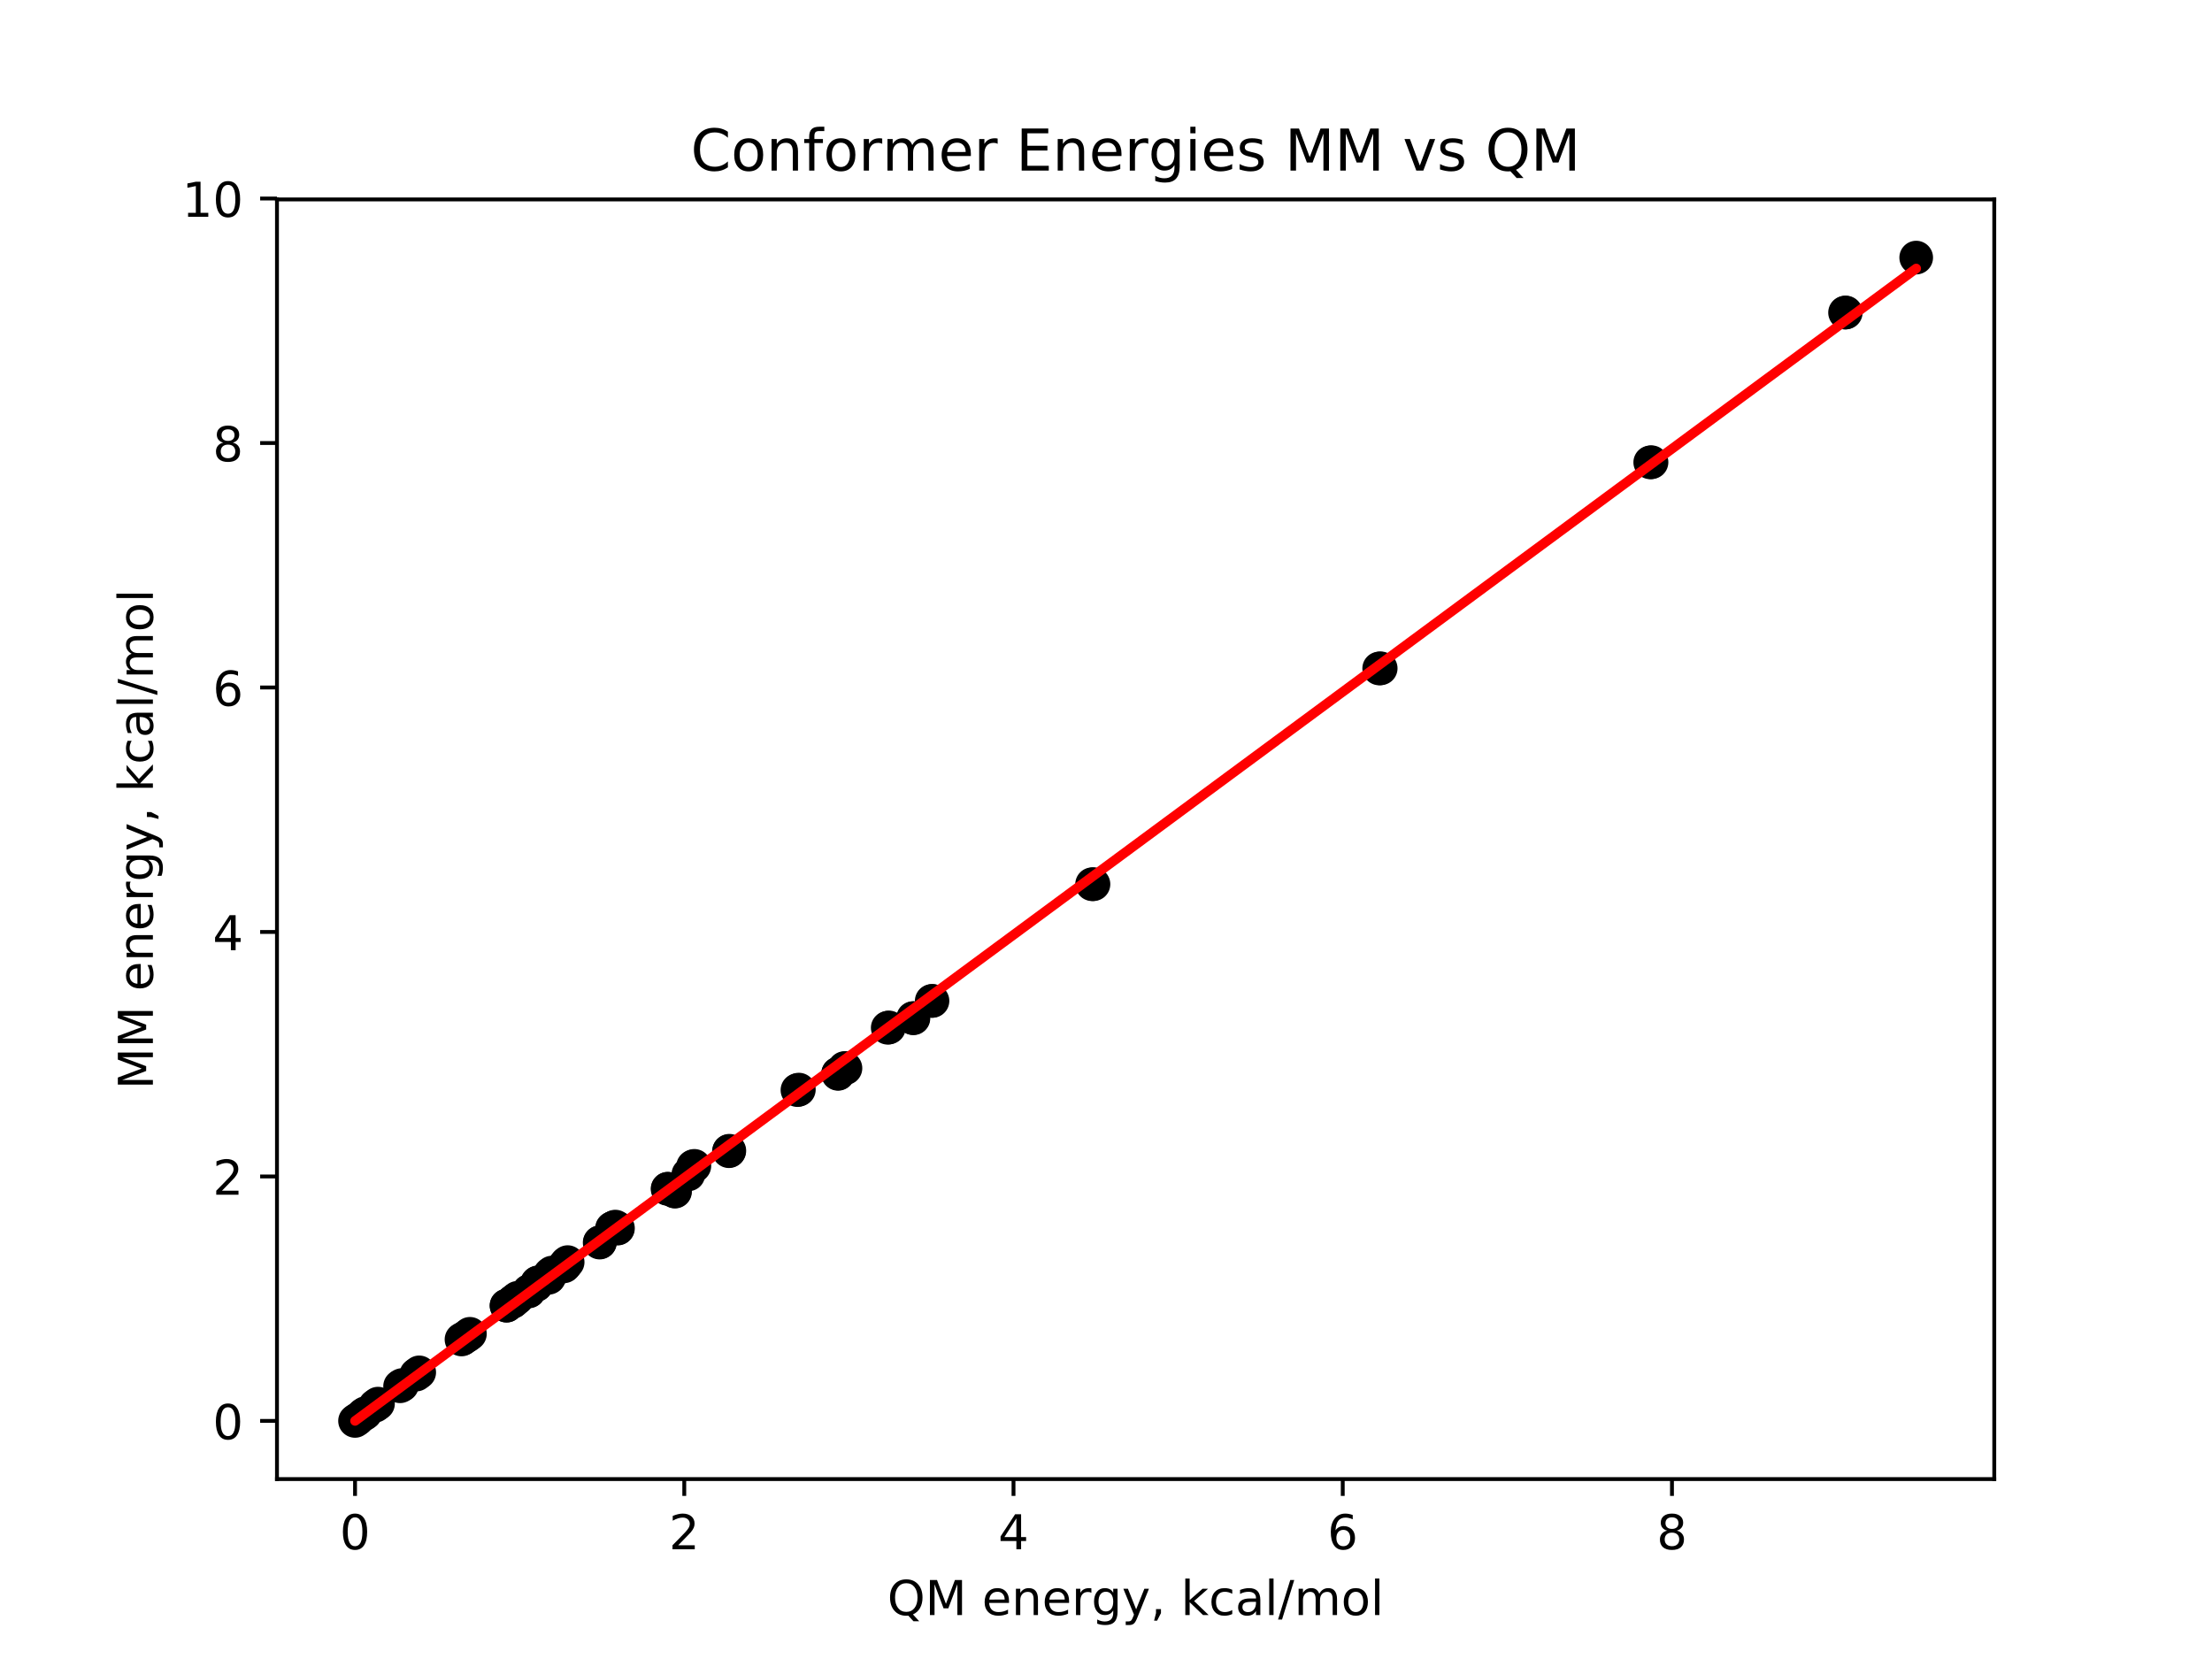
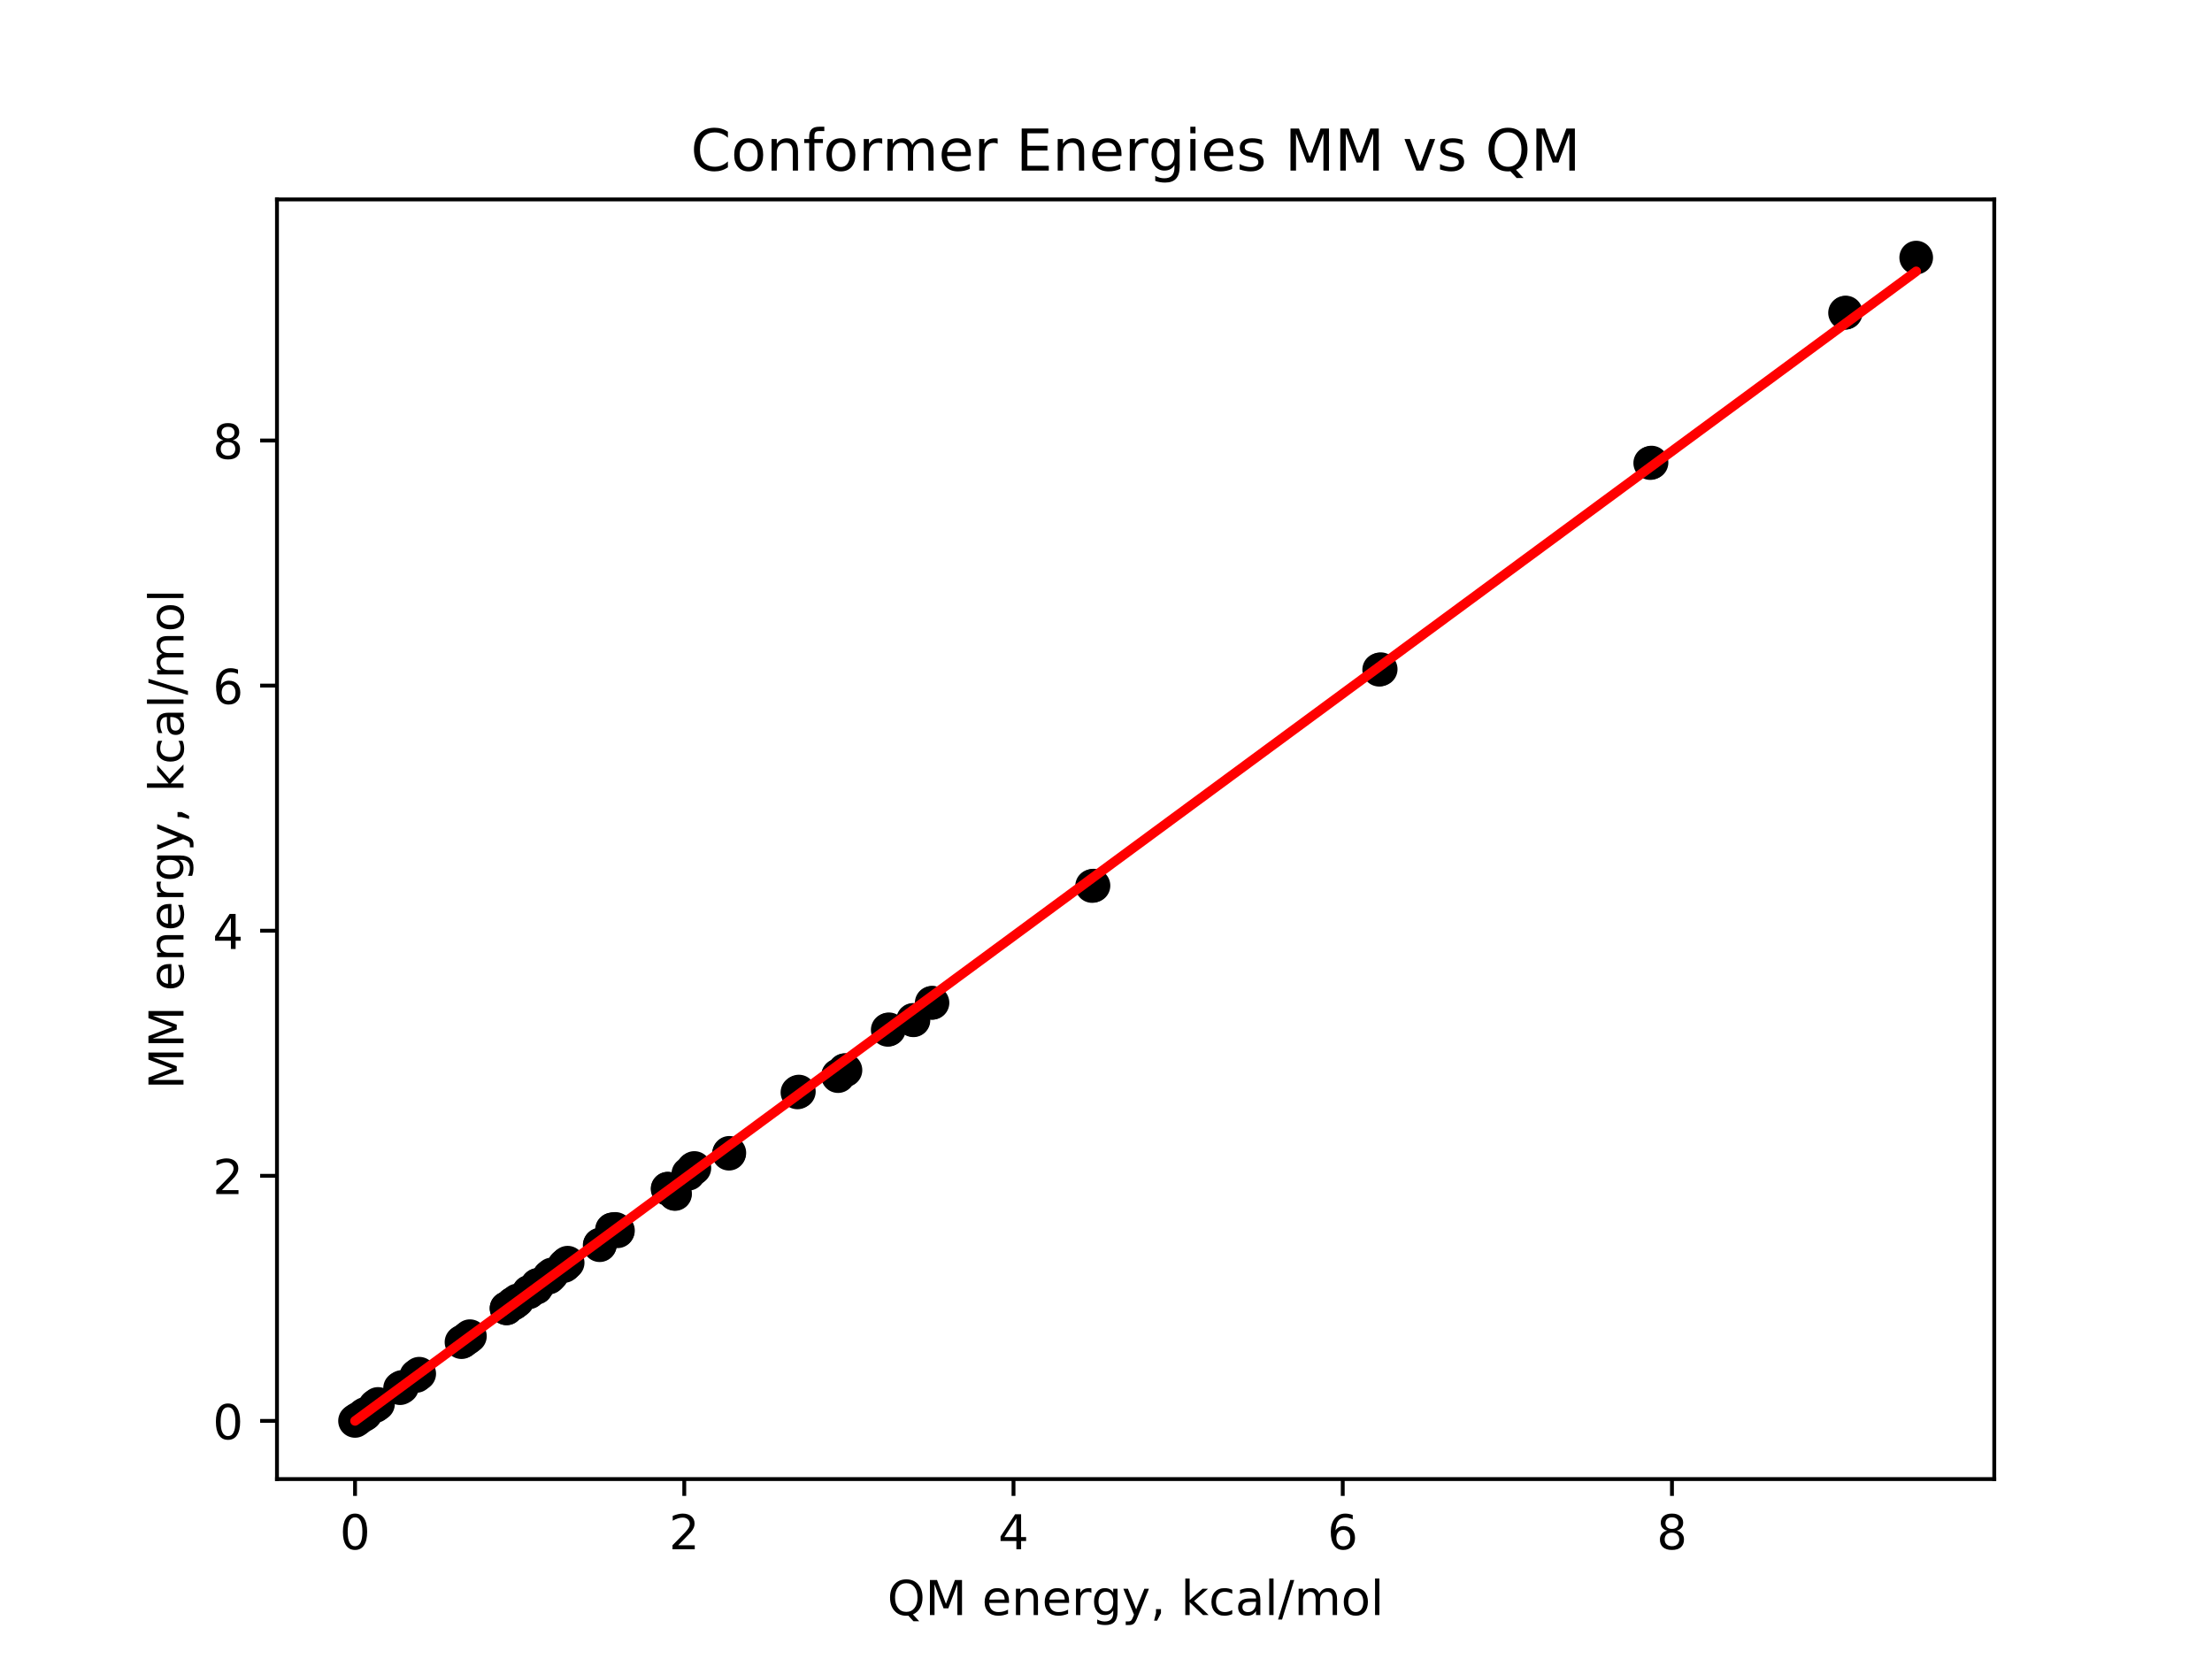
<svg xmlns="http://www.w3.org/2000/svg" xmlns:xlink="http://www.w3.org/1999/xlink" height="345pt" version="1.1" viewBox="0 0 460 345" width="460pt">
  <defs>
    <style type="text/css">
*{stroke-linecap:butt;stroke-linejoin:round;}
  </style>
  </defs>
  <g id="figure_1">
    <g id="patch_1">
      <path d="M 0 345.6  L 460.8 345.6  L 460.8 0  L 0 0  z " style="fill:#ffffff;" />
    </g>
    <g id="axes_1">
      <g id="patch_2">
        <path d="M 57.6 307.584  L 414.72 307.584  L 414.72 41.472  L 57.6 41.472  z " style="fill:#ffffff;" />
      </g>
      <g id="matplotlib.axis_1">
        <g id="xtick_1">
          <g id="line2d_1">
            <defs>
-               <path d="M 0 0  L 0 3.5  " id="m8d8297f697" style="stroke:#000000;stroke-width:0.8;" />
-             </defs>
-             <g>
-               <use style="stroke:#000000;stroke-width:0.8;" x="73.833" xlink:href="#m8d8297f697" y="307.584" />
+               <path d="M 0 0  L 0 3.5  " id="mcc18a2ec1e" style="stroke:#000000;stroke-width:0.8;" />
+             </defs>
+             <g>
+               <use style="stroke:#000000;stroke-width:0.8;" x="73.833" xlink:href="#mcc18a2ec1e" y="307.584" />
            </g>
          </g>
          <g id="text_1">
            <defs>
              <path d="M 31.781 66.406  Q 24.172 66.406 20.328 58.906  Q 16.5 51.422 16.5 36.375  Q 16.5 21.391 20.328 13.891  Q 24.172 6.391 31.781 6.391  Q 39.453 6.391 43.281 13.891  Q 47.125 21.391 47.125 36.375  Q 47.125 51.422 43.281 58.906  Q 39.453 66.406 31.781 66.406  z M 31.781 74.219  Q 44.047 74.219 50.516 64.516  Q 56.984 54.828 56.984 36.375  Q 56.984 17.969 50.516 8.266  Q 44.047 -1.422 31.781 -1.422  Q 19.531 -1.422 13.062 8.266  Q 6.594 17.969 6.594 36.375  Q 6.594 54.828 13.062 64.516  Q 19.531 74.219 31.781 74.219  z " id="DejaVuSans-30" />
            </defs>
            <g transform="translate(70.65148 322.1824)scale(0.1 -0.1)">
              <use xlink:href="#DejaVuSans-30" />
            </g>
          </g>
        </g>
        <g id="xtick_2">
          <g id="line2d_2">
            <g>
-               <use style="stroke:#000000;stroke-width:0.8;" x="142.299" xlink:href="#m8d8297f697" y="307.584" />
+               <use style="stroke:#000000;stroke-width:0.8;" x="142.299" xlink:href="#mcc18a2ec1e" y="307.584" />
            </g>
          </g>
          <g id="text_2">
            <defs>
              <path d="M 19.188 8.297  L 53.609 8.297  L 53.609 0  L 7.328 0  L 7.328 8.297  Q 12.938 14.109 22.625 23.891  Q 32.328 33.688 34.812 36.531  Q 39.547 41.844 41.422 45.531  Q 43.312 49.219 43.312 52.781  Q 43.312 58.594 39.234 62.25  Q 35.156 65.922 28.609 65.922  Q 23.969 65.922 18.812 64.312  Q 13.672 62.703 7.812 59.422  L 7.812 69.391  Q 13.766 71.781 18.938 73  Q 24.125 74.219 28.422 74.219  Q 39.75 74.219 46.484 68.547  Q 53.219 62.891 53.219 53.422  Q 53.219 48.922 51.531 44.891  Q 49.859 40.875 45.406 35.406  Q 44.188 33.984 37.641 27.219  Q 31.109 20.453 19.188 8.297  z " id="DejaVuSans-32" />
            </defs>
            <g transform="translate(139.1175 322.1824)scale(0.1 -0.1)">
              <use xlink:href="#DejaVuSans-32" />
            </g>
          </g>
        </g>
        <g id="xtick_3">
          <g id="line2d_3">
            <g>
-               <use style="stroke:#000000;stroke-width:0.8;" x="210.765" xlink:href="#m8d8297f697" y="307.584" />
+               <use style="stroke:#000000;stroke-width:0.8;" x="210.765" xlink:href="#mcc18a2ec1e" y="307.584" />
            </g>
          </g>
          <g id="text_3">
            <defs>
              <path d="M 37.797 64.312  L 12.891 25.391  L 37.797 25.391  z M 35.203 72.906  L 47.609 72.906  L 47.609 25.391  L 58.016 25.391  L 58.016 17.188  L 47.609 17.188  L 47.609 0  L 37.797 0  L 37.797 17.188  L 4.891 17.188  L 4.891 26.703  z " id="DejaVuSans-34" />
            </defs>
            <g transform="translate(207.5835 322.1824)scale(0.1 -0.1)">
              <use xlink:href="#DejaVuSans-34" />
            </g>
          </g>
        </g>
        <g id="xtick_4">
          <g id="line2d_4">
            <g>
-               <use style="stroke:#000000;stroke-width:0.8;" x="279.231" xlink:href="#m8d8297f697" y="307.584" />
+               <use style="stroke:#000000;stroke-width:0.8;" x="279.231" xlink:href="#mcc18a2ec1e" y="307.584" />
            </g>
          </g>
          <g id="text_4">
            <defs>
              <path d="M 33.016 40.375  Q 26.375 40.375 22.484 35.828  Q 18.609 31.297 18.609 23.391  Q 18.609 15.531 22.484 10.953  Q 26.375 6.391 33.016 6.391  Q 39.656 6.391 43.531 10.953  Q 47.406 15.531 47.406 23.391  Q 47.406 31.297 43.531 35.828  Q 39.656 40.375 33.016 40.375  z M 52.594 71.297  L 52.594 62.312  Q 48.875 64.062 45.094 64.984  Q 41.312 65.922 37.594 65.922  Q 27.828 65.922 22.672 59.328  Q 17.531 52.734 16.797 39.406  Q 19.672 43.656 24.016 45.922  Q 28.375 48.188 33.594 48.188  Q 44.578 48.188 50.953 41.516  Q 57.328 34.859 57.328 23.391  Q 57.328 12.156 50.688 5.359  Q 44.047 -1.422 33.016 -1.422  Q 20.359 -1.422 13.672 8.266  Q 6.984 17.969 6.984 36.375  Q 6.984 53.656 15.188 63.938  Q 23.391 74.219 37.203 74.219  Q 40.922 74.219 44.703 73.484  Q 48.484 72.75 52.594 71.297  z " id="DejaVuSans-36" />
            </defs>
            <g transform="translate(276.0496 322.1824)scale(0.1 -0.1)">
              <use xlink:href="#DejaVuSans-36" />
            </g>
          </g>
        </g>
        <g id="xtick_5">
          <g id="line2d_5">
            <g>
-               <use style="stroke:#000000;stroke-width:0.8;" x="347.697" xlink:href="#m8d8297f697" y="307.584" />
+               <use style="stroke:#000000;stroke-width:0.8;" x="347.697" xlink:href="#mcc18a2ec1e" y="307.584" />
            </g>
          </g>
          <g id="text_5">
            <defs>
              <path d="M 31.781 34.625  Q 24.75 34.625 20.719 30.859  Q 16.703 27.094 16.703 20.516  Q 16.703 13.922 20.719 10.156  Q 24.75 6.391 31.781 6.391  Q 38.812 6.391 42.859 10.172  Q 46.922 13.969 46.922 20.516  Q 46.922 27.094 42.891 30.859  Q 38.875 34.625 31.781 34.625  z M 21.922 38.812  Q 15.578 40.375 12.031 44.719  Q 8.5 49.078 8.5 55.328  Q 8.5 64.062 14.719 69.141  Q 20.953 74.219 31.781 74.219  Q 42.672 74.219 48.875 69.141  Q 55.078 64.062 55.078 55.328  Q 55.078 49.078 51.531 44.719  Q 48 40.375 41.703 38.812  Q 48.828 37.156 52.797 32.312  Q 56.781 27.484 56.781 20.516  Q 56.781 9.906 50.312 4.234  Q 43.844 -1.422 31.781 -1.422  Q 19.734 -1.422 13.25 4.234  Q 6.781 9.906 6.781 20.516  Q 6.781 27.484 10.781 32.312  Q 14.797 37.156 21.922 38.812  z M 18.312 54.391  Q 18.312 48.734 21.844 45.562  Q 25.391 42.391 31.781 42.391  Q 38.141 42.391 41.719 45.562  Q 45.312 48.734 45.312 54.391  Q 45.312 60.062 41.719 63.234  Q 38.141 66.406 31.781 66.406  Q 25.391 66.406 21.844 63.234  Q 18.312 60.062 18.312 54.391  z " id="DejaVuSans-38" />
            </defs>
            <g transform="translate(344.5156 322.1824)scale(0.1 -0.1)">
              <use xlink:href="#DejaVuSans-38" />
            </g>
          </g>
        </g>
        <g id="text_6">
          <defs>
            <path d="M 39.406 66.219  Q 28.656 66.219 22.328 58.203  Q 16.016 50.203 16.016 36.375  Q 16.016 22.609 22.328 14.594  Q 28.656 6.594 39.406 6.594  Q 50.141 6.594 56.422 14.594  Q 62.703 22.609 62.703 36.375  Q 62.703 50.203 56.422 58.203  Q 50.141 66.219 39.406 66.219  z M 53.219 1.312  L 66.219 -12.891  L 54.297 -12.891  L 43.5 -1.219  Q 41.891 -1.312 41.031 -1.359  Q 40.188 -1.422 39.406 -1.422  Q 24.031 -1.422 14.812 8.859  Q 5.609 19.141 5.609 36.375  Q 5.609 53.656 14.812 63.938  Q 24.031 74.219 39.406 74.219  Q 54.734 74.219 63.906 63.938  Q 73.094 53.656 73.094 36.375  Q 73.094 23.688 67.984 14.641  Q 62.891 5.609 53.219 1.312  z " id="DejaVuSans-51" />
            <path d="M 9.812 72.906  L 24.516 72.906  L 43.109 23.297  L 61.812 72.906  L 76.516 72.906  L 76.516 0  L 66.891 0  L 66.891 64.016  L 48.094 14.016  L 38.188 14.016  L 19.391 64.016  L 19.391 0  L 9.812 0  z " id="DejaVuSans-4d" />
            <path id="DejaVuSans-20" />
            <path d="M 56.203 29.594  L 56.203 25.203  L 14.891 25.203  Q 15.484 15.922 20.484 11.062  Q 25.484 6.203 34.422 6.203  Q 39.594 6.203 44.453 7.469  Q 49.312 8.734 54.109 11.281  L 54.109 2.781  Q 49.266 0.734 44.188 -0.344  Q 39.109 -1.422 33.891 -1.422  Q 20.797 -1.422 13.156 6.188  Q 5.516 13.812 5.516 26.812  Q 5.516 40.234 12.766 48.109  Q 20.016 56 32.328 56  Q 43.359 56 49.781 48.891  Q 56.203 41.797 56.203 29.594  z M 47.219 32.234  Q 47.125 39.594 43.094 43.984  Q 39.062 48.391 32.422 48.391  Q 24.906 48.391 20.391 44.141  Q 15.875 39.891 15.188 32.172  z " id="DejaVuSans-65" />
            <path d="M 54.891 33.016  L 54.891 0  L 45.906 0  L 45.906 32.719  Q 45.906 40.484 42.875 44.328  Q 39.844 48.188 33.797 48.188  Q 26.516 48.188 22.312 43.547  Q 18.109 38.922 18.109 30.906  L 18.109 0  L 9.078 0  L 9.078 54.688  L 18.109 54.688  L 18.109 46.188  Q 21.344 51.125 25.703 53.562  Q 30.078 56 35.797 56  Q 45.219 56 50.047 50.172  Q 54.891 44.344 54.891 33.016  z " id="DejaVuSans-6e" />
            <path d="M 41.109 46.297  Q 39.594 47.172 37.812 47.578  Q 36.031 48 33.891 48  Q 26.266 48 22.188 43.047  Q 18.109 38.094 18.109 28.812  L 18.109 0  L 9.078 0  L 9.078 54.688  L 18.109 54.688  L 18.109 46.188  Q 20.953 51.172 25.484 53.578  Q 30.031 56 36.531 56  Q 37.453 56 38.578 55.875  Q 39.703 55.766 41.062 55.516  z " id="DejaVuSans-72" />
            <path d="M 45.406 27.984  Q 45.406 37.75 41.375 43.109  Q 37.359 48.484 30.078 48.484  Q 22.859 48.484 18.828 43.109  Q 14.797 37.75 14.797 27.984  Q 14.797 18.266 18.828 12.891  Q 22.859 7.516 30.078 7.516  Q 37.359 7.516 41.375 12.891  Q 45.406 18.266 45.406 27.984  z M 54.391 6.781  Q 54.391 -7.172 48.188 -13.984  Q 42 -20.797 29.203 -20.797  Q 24.469 -20.797 20.266 -20.094  Q 16.062 -19.391 12.109 -17.922  L 12.109 -9.188  Q 16.062 -11.328 19.922 -12.344  Q 23.781 -13.375 27.781 -13.375  Q 36.625 -13.375 41.016 -8.766  Q 45.406 -4.156 45.406 5.172  L 45.406 9.625  Q 42.625 4.781 38.281 2.391  Q 33.938 0 27.875 0  Q 17.828 0 11.672 7.656  Q 5.516 15.328 5.516 27.984  Q 5.516 40.672 11.672 48.328  Q 17.828 56 27.875 56  Q 33.938 56 38.281 53.609  Q 42.625 51.219 45.406 46.391  L 45.406 54.688  L 54.391 54.688  z " id="DejaVuSans-67" />
            <path d="M 32.172 -5.078  Q 28.375 -14.844 24.75 -17.812  Q 21.141 -20.797 15.094 -20.797  L 7.906 -20.797  L 7.906 -13.281  L 13.188 -13.281  Q 16.891 -13.281 18.938 -11.516  Q 21 -9.766 23.484 -3.219  L 25.094 0.875  L 2.984 54.688  L 12.5 54.688  L 29.594 11.922  L 46.688 54.688  L 56.203 54.688  z " id="DejaVuSans-79" />
            <path d="M 11.719 12.406  L 22.016 12.406  L 22.016 4  L 14.016 -11.625  L 7.719 -11.625  L 11.719 4  z " id="DejaVuSans-2c" />
            <path d="M 9.078 75.984  L 18.109 75.984  L 18.109 31.109  L 44.922 54.688  L 56.391 54.688  L 27.391 29.109  L 57.625 0  L 45.906 0  L 18.109 26.703  L 18.109 0  L 9.078 0  z " id="DejaVuSans-6b" />
            <path d="M 48.781 52.594  L 48.781 44.188  Q 44.969 46.297 41.141 47.344  Q 37.312 48.391 33.406 48.391  Q 24.656 48.391 19.812 42.844  Q 14.984 37.312 14.984 27.297  Q 14.984 17.281 19.812 11.734  Q 24.656 6.203 33.406 6.203  Q 37.312 6.203 41.141 7.25  Q 44.969 8.297 48.781 10.406  L 48.781 2.094  Q 45.016 0.344 40.984 -0.531  Q 36.969 -1.422 32.422 -1.422  Q 20.062 -1.422 12.781 6.344  Q 5.516 14.109 5.516 27.297  Q 5.516 40.672 12.859 48.328  Q 20.219 56 33.016 56  Q 37.156 56 41.109 55.141  Q 45.062 54.297 48.781 52.594  z " id="DejaVuSans-63" />
            <path d="M 34.281 27.484  Q 23.391 27.484 19.188 25  Q 14.984 22.516 14.984 16.5  Q 14.984 11.719 18.141 8.906  Q 21.297 6.109 26.703 6.109  Q 34.188 6.109 38.703 11.406  Q 43.219 16.703 43.219 25.484  L 43.219 27.484  z M 52.203 31.203  L 52.203 0  L 43.219 0  L 43.219 8.297  Q 40.141 3.328 35.547 0.953  Q 30.953 -1.422 24.312 -1.422  Q 15.922 -1.422 10.953 3.297  Q 6 8.016 6 15.922  Q 6 25.141 12.172 29.828  Q 18.359 34.516 30.609 34.516  L 43.219 34.516  L 43.219 35.406  Q 43.219 41.609 39.141 45  Q 35.062 48.391 27.688 48.391  Q 23 48.391 18.547 47.266  Q 14.109 46.141 10.016 43.891  L 10.016 52.203  Q 14.938 54.109 19.578 55.047  Q 24.219 56 28.609 56  Q 40.484 56 46.344 49.844  Q 52.203 43.703 52.203 31.203  z " id="DejaVuSans-61" />
            <path d="M 9.422 75.984  L 18.406 75.984  L 18.406 0  L 9.422 0  z " id="DejaVuSans-6c" />
            <path d="M 25.391 72.906  L 33.688 72.906  L 8.297 -9.281  L 0 -9.281  z " id="DejaVuSans-2f" />
            <path d="M 52 44.188  Q 55.375 50.25 60.062 53.125  Q 64.75 56 71.094 56  Q 79.641 56 84.281 50.016  Q 88.922 44.047 88.922 33.016  L 88.922 0  L 79.891 0  L 79.891 32.719  Q 79.891 40.578 77.094 44.375  Q 74.312 48.188 68.609 48.188  Q 61.625 48.188 57.562 43.547  Q 53.516 38.922 53.516 30.906  L 53.516 0  L 44.484 0  L 44.484 32.719  Q 44.484 40.625 41.703 44.406  Q 38.922 48.188 33.109 48.188  Q 26.219 48.188 22.156 43.531  Q 18.109 38.875 18.109 30.906  L 18.109 0  L 9.078 0  L 9.078 54.688  L 18.109 54.688  L 18.109 46.188  Q 21.188 51.219 25.484 53.609  Q 29.781 56 35.688 56  Q 41.656 56 45.828 52.969  Q 50 49.953 52 44.188  z " id="DejaVuSans-6d" />
            <path d="M 30.609 48.391  Q 23.391 48.391 19.188 42.75  Q 14.984 37.109 14.984 27.297  Q 14.984 17.484 19.156 11.844  Q 23.344 6.203 30.609 6.203  Q 37.797 6.203 41.984 11.859  Q 46.188 17.531 46.188 27.297  Q 46.188 37.016 41.984 42.703  Q 37.797 48.391 30.609 48.391  z M 30.609 56  Q 42.328 56 49.016 48.375  Q 55.719 40.766 55.719 27.297  Q 55.719 13.875 49.016 6.219  Q 42.328 -1.422 30.609 -1.422  Q 18.844 -1.422 12.172 6.219  Q 5.516 13.875 5.516 27.297  Q 5.516 40.766 12.172 48.375  Q 18.844 56 30.609 56  z " id="DejaVuSans-6f" />
          </defs>
          <g transform="translate(184.5319 335.8606)scale(0.1 -0.1)">
            <use xlink:href="#DejaVuSans-51" />
            <use x="78.711" xlink:href="#DejaVuSans-4d" />
            <use x="164.99" xlink:href="#DejaVuSans-20" />
            <use x="196.777" xlink:href="#DejaVuSans-65" />
            <use x="258.301" xlink:href="#DejaVuSans-6e" />
            <use x="321.68" xlink:href="#DejaVuSans-65" />
            <use x="383.203" xlink:href="#DejaVuSans-72" />
            <use x="424.301" xlink:href="#DejaVuSans-67" />
            <use x="487.777" xlink:href="#DejaVuSans-79" />
            <use x="546.957" xlink:href="#DejaVuSans-2c" />
            <use x="578.744" xlink:href="#DejaVuSans-20" />
            <use x="610.531" xlink:href="#DejaVuSans-6b" />
            <use x="668.441" xlink:href="#DejaVuSans-63" />
            <use x="723.422" xlink:href="#DejaVuSans-61" />
            <use x="784.701" xlink:href="#DejaVuSans-6c" />
            <use x="812.484" xlink:href="#DejaVuSans-2f" />
            <use x="846.176" xlink:href="#DejaVuSans-6d" />
            <use x="943.588" xlink:href="#DejaVuSans-6f" />
            <use x="1004.77" xlink:href="#DejaVuSans-6c" />
          </g>
        </g>
      </g>
      <g id="matplotlib.axis_2">
        <g id="ytick_1">
          <g id="line2d_6">
            <defs>
-               <path d="M 0 0  L -3.5 0  " id="m290f855d13" style="stroke:#000000;stroke-width:0.8;" />
-             </defs>
-             <g>
-               <use style="stroke:#000000;stroke-width:0.8;" x="57.6" xlink:href="#m290f855d13" y="295.488" />
+               <path d="M 0 0  L -3.5 0  " id="m4cc36cb32c" style="stroke:#000000;stroke-width:0.8;" />
+             </defs>
+             <g>
+               <use style="stroke:#000000;stroke-width:0.8;" x="57.6" xlink:href="#m4cc36cb32c" y="295.488" />
            </g>
          </g>
          <g id="text_7">
            <g transform="translate(44.2375 299.2872)scale(0.1 -0.1)">
              <use xlink:href="#DejaVuSans-30" />
            </g>
          </g>
        </g>
        <g id="ytick_2">
          <g id="line2d_7">
            <g>
-               <use style="stroke:#000000;stroke-width:0.8;" x="57.6" xlink:href="#m290f855d13" y="244.648" />
+               <use style="stroke:#000000;stroke-width:0.8;" x="57.6" xlink:href="#m4cc36cb32c" y="244.518" />
            </g>
          </g>
          <g id="text_8">
-             <g transform="translate(44.2375 248.447)scale(0.1 -0.1)">
+             <g transform="translate(44.2375 248.3168)scale(0.1 -0.1)">
              <use xlink:href="#DejaVuSans-32" />
            </g>
          </g>
        </g>
        <g id="ytick_3">
          <g id="line2d_8">
            <g>
-               <use style="stroke:#000000;stroke-width:0.8;" x="57.6" xlink:href="#m290f855d13" y="193.807" />
+               <use style="stroke:#000000;stroke-width:0.8;" x="57.6" xlink:href="#m4cc36cb32c" y="193.547" />
            </g>
          </g>
          <g id="text_9">
-             <g transform="translate(44.2375 197.6067)scale(0.1 -0.1)">
+             <g transform="translate(44.2375 197.3463)scale(0.1 -0.1)">
              <use xlink:href="#DejaVuSans-34" />
            </g>
          </g>
        </g>
        <g id="ytick_4">
          <g id="line2d_9">
            <g>
-               <use style="stroke:#000000;stroke-width:0.8;" x="57.6" xlink:href="#m290f855d13" y="142.967" />
+               <use style="stroke:#000000;stroke-width:0.8;" x="57.6" xlink:href="#m4cc36cb32c" y="142.577" />
            </g>
          </g>
          <g id="text_10">
-             <g transform="translate(44.2375 146.7665)scale(0.1 -0.1)">
+             <g transform="translate(44.2375 146.3758)scale(0.1 -0.1)">
              <use xlink:href="#DejaVuSans-36" />
            </g>
          </g>
        </g>
        <g id="ytick_5">
          <g id="line2d_10">
            <g>
-               <use style="stroke:#000000;stroke-width:0.8;" x="57.6" xlink:href="#m290f855d13" y="92.127" />
+               <use style="stroke:#000000;stroke-width:0.8;" x="57.6" xlink:href="#m4cc36cb32c" y="91.606" />
            </g>
          </g>
          <g id="text_11">
-             <g transform="translate(44.2375 95.92621)scale(0.1 -0.1)">
+             <g transform="translate(44.2375 95.40537)scale(0.1 -0.1)">
              <use xlink:href="#DejaVuSans-38" />
            </g>
          </g>
        </g>
-         <g id="ytick_6">
-           <g id="line2d_11">
-             <g>
-               <use style="stroke:#000000;stroke-width:0.8;" x="57.6" xlink:href="#m290f855d13" y="41.287" />
-             </g>
-           </g>
-           <g id="text_12">
-             <defs>
-               <path d="M 12.406 8.297  L 28.516 8.297  L 28.516 63.922  L 10.984 60.406  L 10.984 69.391  L 28.422 72.906  L 38.281 72.906  L 38.281 8.297  L 54.391 8.297  L 54.391 0  L 12.406 0  z " id="DejaVuSans-31" />
-             </defs>
-             <g transform="translate(37.875 45.08595)scale(0.1 -0.1)">
-               <use xlink:href="#DejaVuSans-31" />
-               <use x="63.623" xlink:href="#DejaVuSans-30" />
-             </g>
-           </g>
-         </g>
-         <g id="text_13">
-           <g transform="translate(31.79531 226.5342)rotate(-90)scale(0.1 -0.1)">
+         <g id="text_12">
+           <g transform="translate(38.15781 226.5342)rotate(-90)scale(0.1 -0.1)">
            <use xlink:href="#DejaVuSans-4d" />
            <use x="86.279" xlink:href="#DejaVuSans-4d" />
            <use x="172.559" xlink:href="#DejaVuSans-20" />
            <use x="204.346" xlink:href="#DejaVuSans-65" />
            <use x="265.869" xlink:href="#DejaVuSans-6e" />
            <use x="329.248" xlink:href="#DejaVuSans-65" />
            <use x="390.771" xlink:href="#DejaVuSans-72" />
            <use x="431.869" xlink:href="#DejaVuSans-67" />
            <use x="495.346" xlink:href="#DejaVuSans-79" />
            <use x="554.525" xlink:href="#DejaVuSans-2c" />
            <use x="586.312" xlink:href="#DejaVuSans-20" />
            <use x="618.1" xlink:href="#DejaVuSans-6b" />
            <use x="676.01" xlink:href="#DejaVuSans-63" />
            <use x="730.99" xlink:href="#DejaVuSans-61" />
            <use x="792.27" xlink:href="#DejaVuSans-6c" />
            <use x="820.053" xlink:href="#DejaVuSans-2f" />
            <use x="853.744" xlink:href="#DejaVuSans-6d" />
            <use x="951.156" xlink:href="#DejaVuSans-6f" />
            <use x="1012.338" xlink:href="#DejaVuSans-6c" />
          </g>
        </g>
      </g>
+       <g id="line2d_11">
+         <defs>
+           <path d="M 0 3  C 0.796 3 1.559 2.684 2.121 2.121  C 2.684 1.559 3 0.796 3 0  C 3 -0.796 2.684 -1.559 2.121 -2.121  C 1.559 -2.684 0.796 -3 0 -3  C -0.796 -3 -1.559 -2.684 -2.121 -2.121  C -2.684 -1.559 -3 -0.796 -3 0  C -3 0.796 -2.684 1.559 -2.121 2.121  C -1.559 2.684 -0.796 3 0 3  z " id="m0f0912eb69" style="stroke:#000000;" />
+         </defs>
+         <g clip-path="url(#p5c584cad51)">
+           <use style="stroke:#000000;" x="105.342" xlink:href="#m0f0912eb69" y="272.075" />
+           <use style="stroke:#000000;" x="111.489" xlink:href="#m0f0912eb69" y="267.81" />
+           <use style="stroke:#000000;" x="128.427" xlink:href="#m0f0912eb69" y="256.051" />
+           <use style="stroke:#000000;" x="151.592" xlink:href="#m0f0912eb69" y="239.92" />
+           <use style="stroke:#000000;" x="174.28" xlink:href="#m0f0912eb69" y="223.786" />
+           <use style="stroke:#000000;" x="189.954" xlink:href="#m0f0912eb69" y="212.179" />
+           <use style="stroke:#000000;" x="193.918" xlink:href="#m0f0912eb69" y="208.538" />
+           <use style="stroke:#000000;" x="184.86" xlink:href="#m0f0912eb69" y="214.054" />
+           <use style="stroke:#000000;" x="166.127" xlink:href="#m0f0912eb69" y="226.998" />
+           <use style="stroke:#000000;" x="144.399" xlink:href="#m0f0912eb69" y="242.891" />
+           <use style="stroke:#000000;" x="127.969" xlink:href="#m0f0912eb69" y="255.561" />
+           <use style="stroke:#000000;" x="124.782" xlink:href="#m0f0912eb69" y="258.814" />
+           <use style="stroke:#000000;" x="140.315" xlink:href="#m0f0912eb69" y="248.237" />
+           <use style="stroke:#000000;" x="175.625" xlink:href="#m0f0912eb69" y="222.564" />
+           <use style="stroke:#000000;" x="227.109" xlink:href="#m0f0912eb69" y="184.252" />
+           <use style="stroke:#000000;" x="286.811" xlink:href="#m0f0912eb69" y="139.274" />
+           <use style="stroke:#000000;" x="343.177" xlink:href="#m0f0912eb69" y="96.299" />
+           <use style="stroke:#000000;" x="383.691" xlink:href="#m0f0912eb69" y="65.058" />
+           <use style="stroke:#000000;" x="398.487" xlink:href="#m0f0912eb69" y="53.568" />
+           <use style="stroke:#000000;" x="383.845" xlink:href="#m0f0912eb69" y="64.995" />
+           <use style="stroke:#000000;" x="343.444" xlink:href="#m0f0912eb69" y="96.194" />
+           <use style="stroke:#000000;" x="287.125" xlink:href="#m0f0912eb69" y="139.162" />
+           <use style="stroke:#000000;" x="227.395" xlink:href="#m0f0912eb69" y="184.171" />
+           <use style="stroke:#000000;" x="175.819" xlink:href="#m0f0912eb69" y="222.546" />
+           <use style="stroke:#000000;" x="140.378" xlink:href="#m0f0912eb69" y="248.296" />
+           <use style="stroke:#000000;" x="124.705" xlink:href="#m0f0912eb69" y="258.948" />
+           <use style="stroke:#000000;" x="127.771" xlink:href="#m0f0912eb69" y="255.749" />
+           <use style="stroke:#000000;" x="144.123" xlink:href="#m0f0912eb69" y="243.096" />
+           <use style="stroke:#000000;" x="165.835" xlink:href="#m0f0912eb69" y="227.176" />
+           <use style="stroke:#000000;" x="184.612" xlink:href="#m0f0912eb69" y="214.163" />
+           <use style="stroke:#000000;" x="193.756" xlink:href="#m0f0912eb69" y="208.552" />
+           <use style="stroke:#000000;" x="189.895" xlink:href="#m0f0912eb69" y="212.096" />
+           <use style="stroke:#000000;" x="174.306" xlink:href="#m0f0912eb69" y="223.633" />
+           <use style="stroke:#000000;" x="151.669" xlink:href="#m0f0912eb69" y="239.741" />
+           <use style="stroke:#000000;" x="128.51" xlink:href="#m0f0912eb69" y="255.897" />
+           <use style="stroke:#000000;" x="111.539" xlink:href="#m0f0912eb69" y="267.721" />
+           <use style="stroke:#000000;" x="105.342" xlink:href="#m0f0912eb69" y="272.075" />
+           <use style="stroke:#000000;" x="106.594" xlink:href="#m0f0912eb69" y="271.175" />
+           <use style="stroke:#000000;" x="109.944" xlink:href="#m0f0912eb69" y="268.749" />
+           <use style="stroke:#000000;" x="114.086" xlink:href="#m0f0912eb69" y="265.684" />
+           <use style="stroke:#000000;" x="117.274" xlink:href="#m0f0912eb69" y="263.275" />
+           <use style="stroke:#000000;" x="117.715" xlink:href="#m0f0912eb69" y="262.874" />
+           <use style="stroke:#000000;" x="114.343" xlink:href="#m0f0912eb69" y="265.389" />
+           <use style="stroke:#000000;" x="107.099" xlink:href="#m0f0912eb69" y="270.857" />
+           <use style="stroke:#000000;" x="97.135" xlink:href="#m0f0912eb69" y="278.328" />
+           <use style="stroke:#000000;" x="86.566" xlink:href="#m0f0912eb69" y="286.137" />
+           <use style="stroke:#000000;" x="78.008" xlink:href="#m0f0912eb69" y="292.4" />
+           <use style="stroke:#000000;" x="73.833" xlink:href="#m0f0912eb69" y="295.488" />
+           <use style="stroke:#000000;" x="75.507" xlink:href="#m0f0912eb69" y="294.347" />
+           <use style="stroke:#000000;" x="83.202" xlink:href="#m0f0912eb69" y="288.679" />
+           <use style="stroke:#000000;" x="95.972" xlink:href="#m0f0912eb69" y="279.109" />
+           <use style="stroke:#000000;" x="111.703" xlink:href="#m0f0912eb69" y="267.279" />
+           <use style="stroke:#000000;" x="127.263" xlink:href="#m0f0912eb69" y="255.705" />
+           <use style="stroke:#000000;" x="138.827" xlink:href="#m0f0912eb69" y="247.219" />
+           <use style="stroke:#000000;" x="143.145" xlink:href="#m0f0912eb69" y="244.091" />
+           <use style="stroke:#000000;" x="138.892" xlink:href="#m0f0912eb69" y="247.187" />
+           <use style="stroke:#000000;" x="127.403" xlink:href="#m0f0912eb69" y="255.634" />
+           <use style="stroke:#000000;" x="111.929" xlink:href="#m0f0912eb69" y="267.158" />
+           <use style="stroke:#000000;" x="96.292" xlink:href="#m0f0912eb69" y="278.927" />
+           <use style="stroke:#000000;" x="83.614" xlink:href="#m0f0912eb69" y="288.426" />
+           <use style="stroke:#000000;" x="76.001" xlink:href="#m0f0912eb69" y="294.021" />
+           <use style="stroke:#000000;" x="74.392" xlink:href="#m0f0912eb69" y="295.096" />
+           <use style="stroke:#000000;" x="78.609" xlink:href="#m0f0912eb69" y="291.959" />
+           <use style="stroke:#000000;" x="87.177" xlink:href="#m0f0912eb69" y="285.673" />
+           <use style="stroke:#000000;" x="97.721" xlink:href="#m0f0912eb69" y="277.87" />
+           <use style="stroke:#000000;" x="107.624" xlink:href="#m0f0912eb69" y="270.434" />
+           <use style="stroke:#000000;" x="114.778" xlink:href="#m0f0912eb69" y="265.026" />
+           <use style="stroke:#000000;" x="118.047" xlink:href="#m0f0912eb69" y="262.586" />
+           <use style="stroke:#000000;" x="117.502" xlink:href="#m0f0912eb69" y="263.065" />
+           <use style="stroke:#000000;" x="114.227" xlink:href="#m0f0912eb69" y="265.544" />
+           <use style="stroke:#000000;" x="110.019" xlink:href="#m0f0912eb69" y="268.668" />
+           <use style="stroke:#000000;" x="106.626" xlink:href="#m0f0912eb69" y="271.138" />
+         </g>
+       </g>
      <g id="line2d_12">
-         <defs>
-           <path d="M 0 3  C 0.796 3 1.559 2.684 2.121 2.121  C 2.684 1.559 3 0.796 3 0  C 3 -0.796 2.684 -1.559 2.121 -2.121  C 1.559 -2.684 0.796 -3 0 -3  C -0.796 -3 -1.559 -2.684 -2.121 -2.121  C -2.684 -1.559 -3 -0.796 -3 0  C -3 0.796 -2.684 1.559 -2.121 2.121  C -1.559 2.684 -0.796 3 0 3  z " id="m770581669c" style="stroke:#000000;" />
-         </defs>
-         <g clip-path="url(#p1dd31fd7cc)">
-           <use style="stroke:#000000;" x="105.342" xlink:href="#m770581669c" y="271.517" />
-           <use style="stroke:#000000;" x="111.489" xlink:href="#m770581669c" y="267.241" />
-           <use style="stroke:#000000;" x="128.427" xlink:href="#m770581669c" y="255.497" />
-           <use style="stroke:#000000;" x="151.592" xlink:href="#m770581669c" y="239.401" />
-           <use style="stroke:#000000;" x="174.28" xlink:href="#m770581669c" y="223.314" />
-           <use style="stroke:#000000;" x="189.954" xlink:href="#m770581669c" y="211.752" />
-           <use style="stroke:#000000;" x="193.918" xlink:href="#m770581669c" y="208.142" />
-           <use style="stroke:#000000;" x="184.86" xlink:href="#m770581669c" y="213.665" />
-           <use style="stroke:#000000;" x="166.127" xlink:href="#m770581669c" y="226.592" />
-           <use style="stroke:#000000;" x="144.399" xlink:href="#m770581669c" y="242.451" />
-           <use style="stroke:#000000;" x="127.969" xlink:href="#m770581669c" y="255.082" />
-           <use style="stroke:#000000;" x="124.782" xlink:href="#m770581669c" y="258.311" />
-           <use style="stroke:#000000;" x="140.315" xlink:href="#m770581669c" y="247.74" />
-           <use style="stroke:#000000;" x="175.625" xlink:href="#m770581669c" y="222.111" />
-           <use style="stroke:#000000;" x="227.109" xlink:href="#m770581669c" y="183.881" />
-           <use style="stroke:#000000;" x="286.811" xlink:href="#m770581669c" y="139.012" />
-           <use style="stroke:#000000;" x="343.177" xlink:href="#m770581669c" y="96.152" />
-           <use style="stroke:#000000;" x="383.691" xlink:href="#m770581669c" y="65.007" />
-           <use style="stroke:#000000;" x="398.487" xlink:href="#m770581669c" y="53.568" />
-           <use style="stroke:#000000;" x="383.845" xlink:href="#m770581669c" y="64.988" />
-           <use style="stroke:#000000;" x="343.444" xlink:href="#m770581669c" y="96.123" />
-           <use style="stroke:#000000;" x="287.125" xlink:href="#m770581669c" y="138.986" />
-           <use style="stroke:#000000;" x="227.395" xlink:href="#m770581669c" y="183.874" />
-           <use style="stroke:#000000;" x="175.819" xlink:href="#m770581669c" y="222.136" />
-           <use style="stroke:#000000;" x="140.378" xlink:href="#m770581669c" y="247.799" />
-           <use style="stroke:#000000;" x="124.705" xlink:href="#m770581669c" y="258.403" />
-           <use style="stroke:#000000;" x="127.771" xlink:href="#m770581669c" y="255.196" />
-           <use style="stroke:#000000;" x="144.123" xlink:href="#m770581669c" y="242.57" />
-           <use style="stroke:#000000;" x="165.835" xlink:href="#m770581669c" y="226.695" />
-           <use style="stroke:#000000;" x="184.612" xlink:href="#m770581669c" y="213.731" />
-           <use style="stroke:#000000;" x="193.756" xlink:href="#m770581669c" y="208.156" />
-           <use style="stroke:#000000;" x="189.895" xlink:href="#m770581669c" y="211.713" />
-           <use style="stroke:#000000;" x="174.306" xlink:href="#m770581669c" y="223.236" />
-           <use style="stroke:#000000;" x="151.669" xlink:href="#m770581669c" y="239.309" />
-           <use style="stroke:#000000;" x="128.51" xlink:href="#m770581669c" y="255.417" />
-           <use style="stroke:#000000;" x="111.539" xlink:href="#m770581669c" y="267.196" />
-           <use style="stroke:#000000;" x="105.342" xlink:href="#m770581669c" y="271.517" />
-           <use style="stroke:#000000;" x="106.594" xlink:href="#m770581669c" y="270.732" />
-           <use style="stroke:#000000;" x="109.944" xlink:href="#m770581669c" y="268.568" />
-           <use style="stroke:#000000;" x="114.086" xlink:href="#m770581669c" y="265.727" />
-           <use style="stroke:#000000;" x="117.274" xlink:href="#m770581669c" y="263.347" />
-           <use style="stroke:#000000;" x="117.715" xlink:href="#m770581669c" y="262.758" />
-           <use style="stroke:#000000;" x="114.343" xlink:href="#m770581669c" y="265" />
-           <use style="stroke:#000000;" x="107.099" xlink:href="#m770581669c" y="270.3" />
-           <use style="stroke:#000000;" x="97.135" xlink:href="#m770581669c" y="277.82" />
-           <use style="stroke:#000000;" x="86.566" xlink:href="#m770581669c" y="285.85" />
-           <use style="stroke:#000000;" x="78.008" xlink:href="#m770581669c" y="292.338" />
-           <use style="stroke:#000000;" x="73.833" xlink:href="#m770581669c" y="295.488" />
-           <use style="stroke:#000000;" x="75.507" xlink:href="#m770581669c" y="294.199" />
-           <use style="stroke:#000000;" x="83.202" xlink:href="#m770581669c" y="288.284" />
-           <use style="stroke:#000000;" x="95.972" xlink:href="#m770581669c" y="278.552" />
-           <use style="stroke:#000000;" x="111.703" xlink:href="#m770581669c" y="266.776" />
-           <use style="stroke:#000000;" x="127.263" xlink:href="#m770581669c" y="255.447" />
-           <use style="stroke:#000000;" x="138.827" xlink:href="#m770581669c" y="247.236" />
-           <use style="stroke:#000000;" x="143.145" xlink:href="#m770581669c" y="244.224" />
-           <use style="stroke:#000000;" x="138.892" xlink:href="#m770581669c" y="247.2" />
-           <use style="stroke:#000000;" x="127.403" xlink:href="#m770581669c" y="255.371" />
-           <use style="stroke:#000000;" x="111.929" xlink:href="#m770581669c" y="266.653" />
-           <use style="stroke:#000000;" x="96.292" xlink:href="#m770581669c" y="278.37" />
-           <use style="stroke:#000000;" x="83.614" xlink:href="#m770581669c" y="288.03" />
-           <use style="stroke:#000000;" x="76.001" xlink:href="#m770581669c" y="293.869" />
-           <use style="stroke:#000000;" x="74.392" xlink:href="#m770581669c" y="295.092" />
-           <use style="stroke:#000000;" x="78.609" xlink:href="#m770581669c" y="291.897" />
-           <use style="stroke:#000000;" x="87.177" xlink:href="#m770581669c" y="285.393" />
-           <use style="stroke:#000000;" x="97.721" xlink:href="#m770581669c" y="277.376" />
-           <use style="stroke:#000000;" x="107.624" xlink:href="#m770581669c" y="269.891" />
-           <use style="stroke:#000000;" x="114.778" xlink:href="#m770581669c" y="264.644" />
-           <use style="stroke:#000000;" x="118.047" xlink:href="#m770581669c" y="262.466" />
-           <use style="stroke:#000000;" x="117.502" xlink:href="#m770581669c" y="263.125" />
-           <use style="stroke:#000000;" x="114.227" xlink:href="#m770581669c" y="265.575" />
-           <use style="stroke:#000000;" x="110.019" xlink:href="#m770581669c" y="268.477" />
-           <use style="stroke:#000000;" x="106.626" xlink:href="#m770581669c" y="270.691" />
-         </g>
-       </g>
-       <g id="line2d_13">
-         <path clip-path="url(#p1dd31fd7cc)" d="M 105.342 272.229  L 111.489 267.691  L 128.427 255.187  L 151.592 238.088  L 174.28 221.34  L 189.954 209.77  L 193.918 206.844  L 184.86 213.53  L 166.127 227.358  L 144.399 243.398  L 127.969 255.526  L 124.782 257.878  L 140.315 246.412  L 175.625 220.347  L 227.109 182.343  L 286.811 138.272  L 343.177 96.665  L 383.691 66.758  L 398.487 55.836  L 383.845 66.644  L 343.444 96.467  L 287.125 138.041  L 227.395 182.132  L 175.819 220.204  L 140.378 246.366  L 124.705 257.935  L 127.771 255.672  L 144.123 243.601  L 165.835 227.574  L 184.612 213.713  L 193.756 206.963  L 189.895 209.814  L 174.306 221.321  L 151.669 238.031  L 128.51 255.127  L 111.539 267.654  L 105.342 272.228  L 106.594 271.304  L 109.944 268.832  L 114.086 265.774  L 117.274 263.421  L 117.715 263.095  L 114.343 265.584  L 107.099 270.931  L 97.135 278.287  L 86.566 286.089  L 78.008 292.406  L 73.833 295.488  L 75.507 294.252  L 83.202 288.572  L 95.972 279.145  L 111.703 267.533  L 127.263 256.047  L 138.827 247.511  L 143.145 244.323  L 138.892 247.463  L 127.403 255.944  L 111.929 267.366  L 96.292 278.909  L 83.614 288.268  L 76.001 293.888  L 74.392 295.075  L 78.609 291.962  L 87.177 285.638  L 97.721 277.854  L 107.624 270.544  L 114.778 265.263  L 118.047 262.85  L 117.502 263.253  L 114.227 265.67  L 110.019 268.776  L 106.626 271.281  " style="fill:none;stroke:#ff0000;stroke-linecap:square;stroke-width:2;" />
+         <path clip-path="url(#p5c584cad51)" d="M 105.342 272.286  L 111.489 267.76  L 128.427 255.287  L 151.592 238.23  L 174.28 221.524  L 189.954 209.982  L 193.918 207.063  L 184.86 213.733  L 166.127 227.527  L 144.399 243.526  L 127.969 255.624  L 124.782 257.971  L 140.315 246.533  L 175.625 220.533  L 227.109 182.623  L 286.811 138.661  L 343.177 97.156  L 383.691 67.323  L 398.487 56.428  L 383.845 67.21  L 343.444 96.959  L 287.125 138.43  L 227.395 182.412  L 175.819 220.391  L 140.378 246.487  L 124.705 258.028  L 127.771 255.771  L 144.123 243.73  L 165.835 227.742  L 184.612 213.916  L 193.756 207.182  L 189.895 210.026  L 174.306 221.504  L 151.669 238.173  L 128.51 255.226  L 111.539 267.723  L 105.342 272.286  L 106.594 271.364  L 109.944 268.898  L 114.086 265.847  L 117.274 263.5  L 117.715 263.175  L 114.343 265.658  L 107.099 270.992  L 97.135 278.33  L 86.566 286.112  L 78.008 292.414  L 73.833 295.488  L 75.507 294.255  L 83.202 288.589  L 95.972 279.186  L 111.703 267.602  L 127.263 256.145  L 138.827 247.63  L 143.145 244.45  L 138.892 247.581  L 127.403 256.042  L 111.929 267.436  L 96.292 278.95  L 83.614 288.286  L 76.001 293.892  L 74.392 295.076  L 78.609 291.971  L 87.177 285.662  L 97.721 277.898  L 107.624 270.606  L 114.778 265.338  L 118.047 262.931  L 117.502 263.332  L 114.227 265.744  L 110.019 268.842  L 106.626 271.341  " style="fill:none;stroke:#ff0000;stroke-linecap:square;stroke-width:2;" />
      </g>
      <g id="patch_3">
        <path d="M 57.6 307.584  L 57.6 41.472  " style="fill:none;stroke:#000000;stroke-linecap:square;stroke-linejoin:miter;stroke-width:0.8;" />
      </g>
      <g id="patch_4">
        <path d="M 414.72 307.584  L 414.72 41.472  " style="fill:none;stroke:#000000;stroke-linecap:square;stroke-linejoin:miter;stroke-width:0.8;" />
      </g>
      <g id="patch_5">
        <path d="M 57.6 307.584  L 414.72 307.584  " style="fill:none;stroke:#000000;stroke-linecap:square;stroke-linejoin:miter;stroke-width:0.8;" />
      </g>
      <g id="patch_6">
        <path d="M 57.6 41.472  L 414.72 41.472  " style="fill:none;stroke:#000000;stroke-linecap:square;stroke-linejoin:miter;stroke-width:0.8;" />
      </g>
-       <g id="text_14">
+       <g id="text_13">
        <defs>
          <path d="M 64.406 67.281  L 64.406 56.891  Q 59.422 61.531 53.781 63.812  Q 48.141 66.109 41.797 66.109  Q 29.297 66.109 22.656 58.469  Q 16.016 50.828 16.016 36.375  Q 16.016 21.969 22.656 14.328  Q 29.297 6.688 41.797 6.688  Q 48.141 6.688 53.781 8.984  Q 59.422 11.281 64.406 15.922  L 64.406 5.609  Q 59.234 2.094 53.438 0.328  Q 47.656 -1.422 41.219 -1.422  Q 24.656 -1.422 15.125 8.703  Q 5.609 18.844 5.609 36.375  Q 5.609 53.953 15.125 64.078  Q 24.656 74.219 41.219 74.219  Q 47.75 74.219 53.531 72.484  Q 59.328 70.75 64.406 67.281  z " id="DejaVuSans-43" />
          <path d="M 37.109 75.984  L 37.109 68.5  L 28.516 68.5  Q 23.688 68.5 21.797 66.547  Q 19.922 64.594 19.922 59.516  L 19.922 54.688  L 34.719 54.688  L 34.719 47.703  L 19.922 47.703  L 19.922 0  L 10.891 0  L 10.891 47.703  L 2.297 47.703  L 2.297 54.688  L 10.891 54.688  L 10.891 58.5  Q 10.891 67.625 15.141 71.797  Q 19.391 75.984 28.609 75.984  z " id="DejaVuSans-66" />
          <path d="M 9.812 72.906  L 55.906 72.906  L 55.906 64.594  L 19.672 64.594  L 19.672 43.016  L 54.391 43.016  L 54.391 34.719  L 19.672 34.719  L 19.672 8.297  L 56.781 8.297  L 56.781 0  L 9.812 0  z " id="DejaVuSans-45" />
          <path d="M 9.422 54.688  L 18.406 54.688  L 18.406 0  L 9.422 0  z M 9.422 75.984  L 18.406 75.984  L 18.406 64.594  L 9.422 64.594  z " id="DejaVuSans-69" />
          <path d="M 44.281 53.078  L 44.281 44.578  Q 40.484 46.531 36.375 47.5  Q 32.281 48.484 27.875 48.484  Q 21.188 48.484 17.844 46.438  Q 14.5 44.391 14.5 40.281  Q 14.5 37.156 16.891 35.375  Q 19.281 33.594 26.516 31.984  L 29.594 31.297  Q 39.156 29.25 43.188 25.516  Q 47.219 21.781 47.219 15.094  Q 47.219 7.469 41.188 3.016  Q 35.156 -1.422 24.609 -1.422  Q 20.219 -1.422 15.453 -0.562  Q 10.688 0.297 5.422 2  L 5.422 11.281  Q 10.406 8.688 15.234 7.391  Q 20.062 6.109 24.812 6.109  Q 31.156 6.109 34.562 8.281  Q 37.984 10.453 37.984 14.406  Q 37.984 18.062 35.516 20.016  Q 33.062 21.969 24.703 23.781  L 21.578 24.516  Q 13.234 26.266 9.516 29.906  Q 5.812 33.547 5.812 39.891  Q 5.812 47.609 11.281 51.797  Q 16.75 56 26.812 56  Q 31.781 56 36.172 55.266  Q 40.578 54.547 44.281 53.078  z " id="DejaVuSans-73" />
          <path d="M 2.984 54.688  L 12.5 54.688  L 29.594 8.797  L 46.688 54.688  L 56.203 54.688  L 35.688 0  L 23.484 0  z " id="DejaVuSans-76" />
        </defs>
        <g transform="translate(143.6419 35.472)scale(0.12 -0.12)">
          <use xlink:href="#DejaVuSans-43" />
          <use x="69.824" xlink:href="#DejaVuSans-6f" />
          <use x="131.006" xlink:href="#DejaVuSans-6e" />
          <use x="194.385" xlink:href="#DejaVuSans-66" />
          <use x="229.59" xlink:href="#DejaVuSans-6f" />
          <use x="290.771" xlink:href="#DejaVuSans-72" />
          <use x="331.869" xlink:href="#DejaVuSans-6d" />
          <use x="429.281" xlink:href="#DejaVuSans-65" />
          <use x="490.805" xlink:href="#DejaVuSans-72" />
          <use x="531.918" xlink:href="#DejaVuSans-20" />
          <use x="563.705" xlink:href="#DejaVuSans-45" />
          <use x="626.889" xlink:href="#DejaVuSans-6e" />
          <use x="690.268" xlink:href="#DejaVuSans-65" />
          <use x="751.791" xlink:href="#DejaVuSans-72" />
          <use x="792.889" xlink:href="#DejaVuSans-67" />
          <use x="856.365" xlink:href="#DejaVuSans-69" />
          <use x="884.148" xlink:href="#DejaVuSans-65" />
          <use x="945.672" xlink:href="#DejaVuSans-73" />
          <use x="997.771" xlink:href="#DejaVuSans-20" />
          <use x="1029.559" xlink:href="#DejaVuSans-4d" />
          <use x="1115.838" xlink:href="#DejaVuSans-4d" />
          <use x="1202.117" xlink:href="#DejaVuSans-20" />
          <use x="1233.904" xlink:href="#DejaVuSans-76" />
          <use x="1293.084" xlink:href="#DejaVuSans-73" />
          <use x="1345.184" xlink:href="#DejaVuSans-20" />
          <use x="1376.971" xlink:href="#DejaVuSans-51" />
          <use x="1455.682" xlink:href="#DejaVuSans-4d" />
        </g>
      </g>
    </g>
  </g>
  <defs>
-     <clipPath id="p1dd31fd7cc">
+     <clipPath id="p5c584cad51">
      <rect height="266.112" width="357.12" x="57.6" y="41.472" />
    </clipPath>
  </defs>
</svg>
